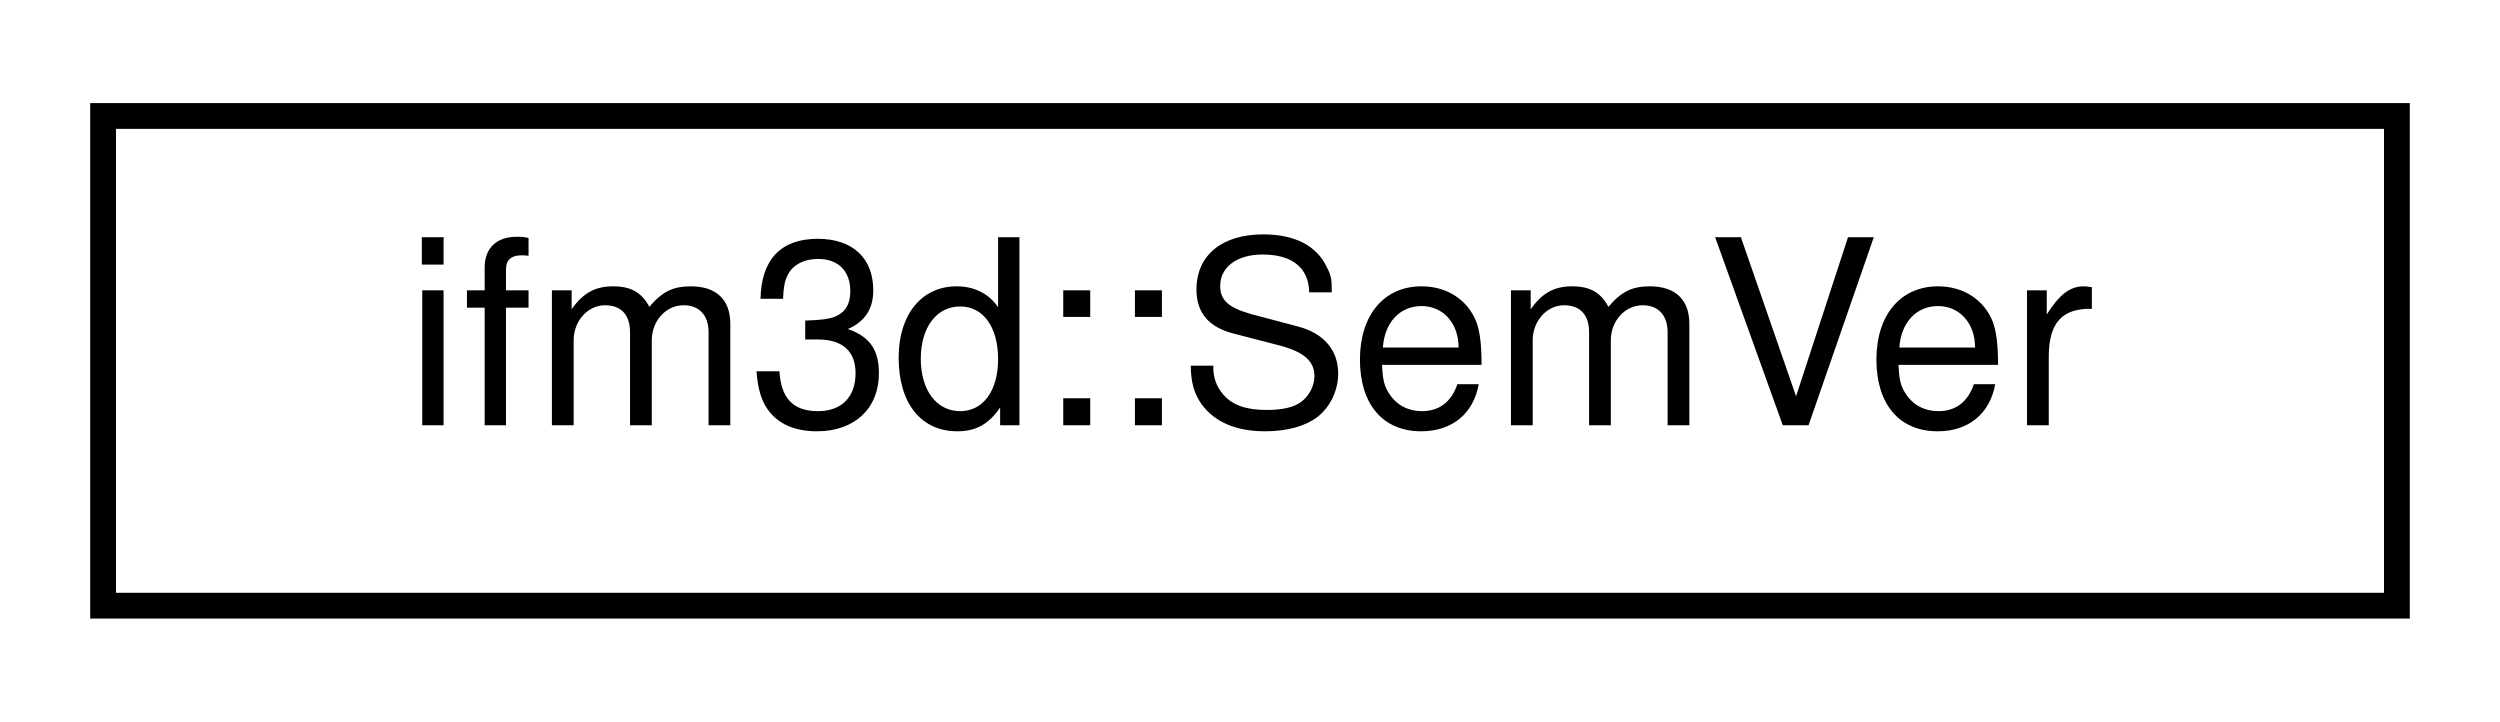
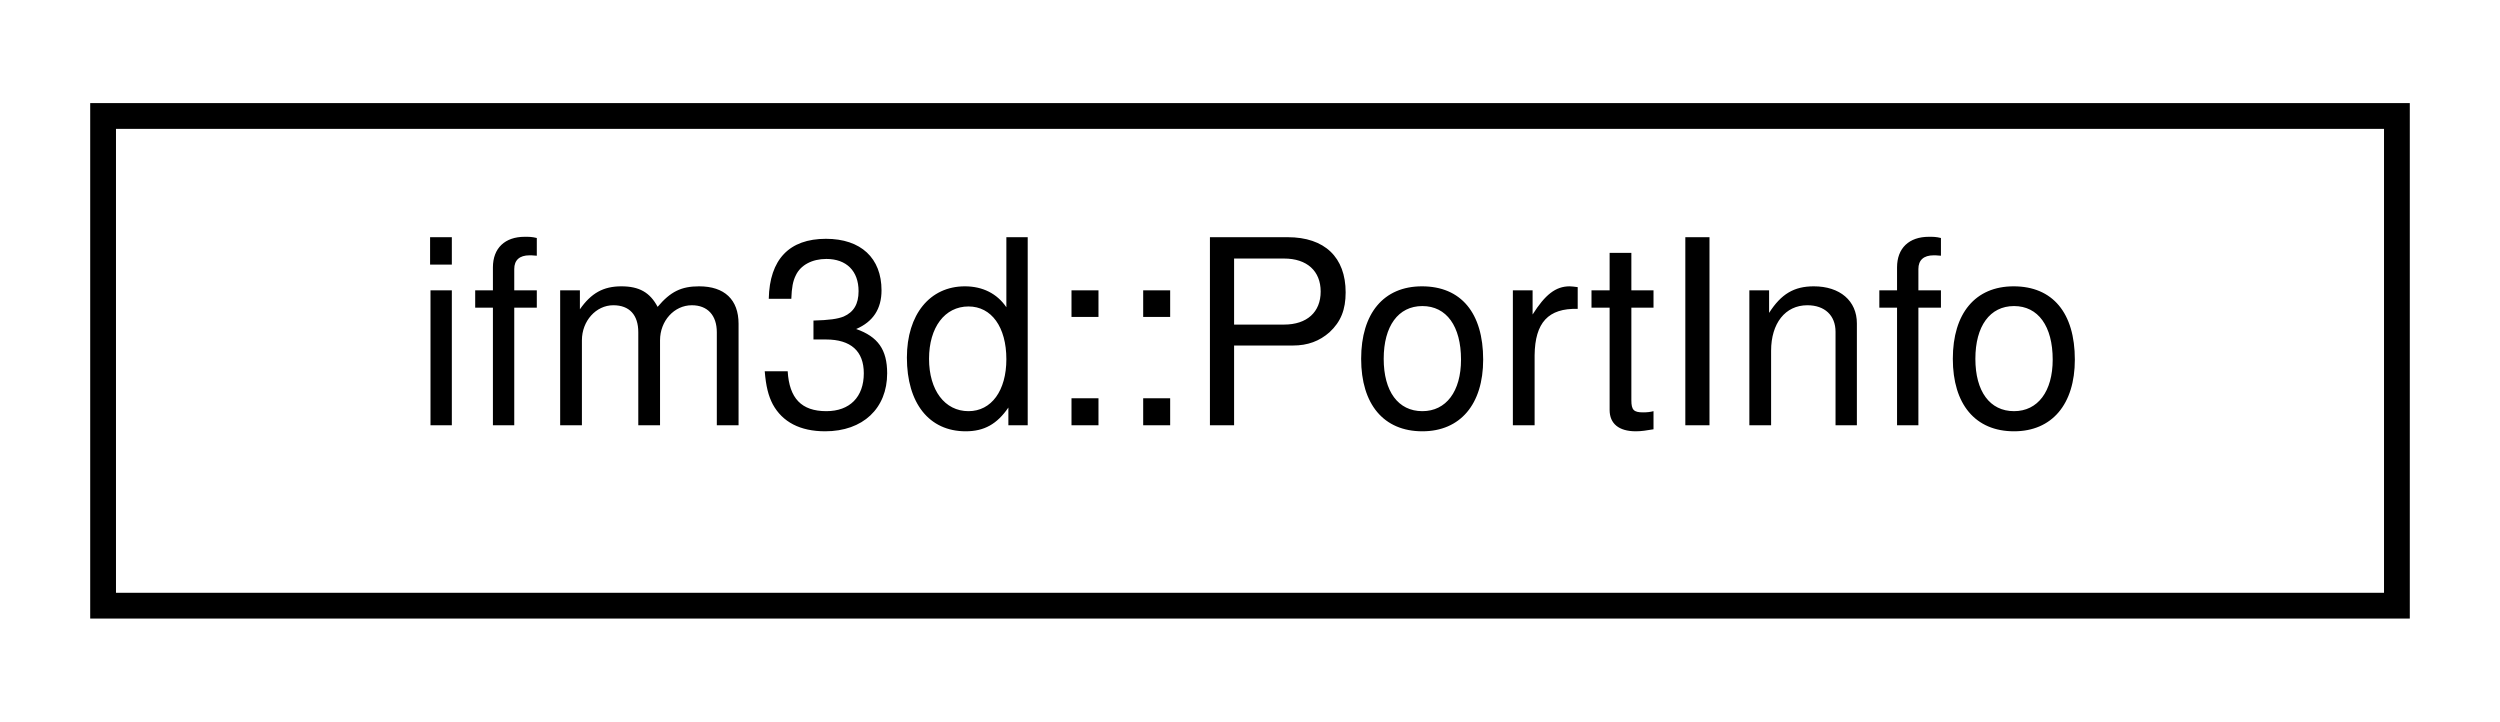
<svg xmlns="http://www.w3.org/2000/svg" xmlns:xlink="http://www.w3.org/1999/xlink" width="97pt" height="28pt" viewBox="0.00 0.00 97.00 28.00">
  <g id="graph0" class="graph" transform="scale(1 1) rotate(0) translate(4 24)">
    <g id="node1" class="node">
      <g id="a_node1">
-         <a xlink:href="structifm3d_1_1SemVer.html" target="_top" xlink:title=" ">
+         <a xlink:href="structifm3d_1_1PortInfo.html" target="_top" xlink:title=" ">
          <polygon fill="none" stroke="black" points="0,-0.5 0,-19.5 89,-19.5 89,-0.5 0,-0.5" />
-           <text text-anchor="middle" x="44.5" y="-7.5" font-family="Helvetica,sans-Serif" font-size="10.00">ifm3d::SemVer</text>
+           <text text-anchor="middle" x="44.5" y="-7.5" font-family="Helvetica,sans-Serif" font-size="10.00">ifm3d::PortInfo</text>
        </a>
      </g>
    </g>
  </g>
</svg>
